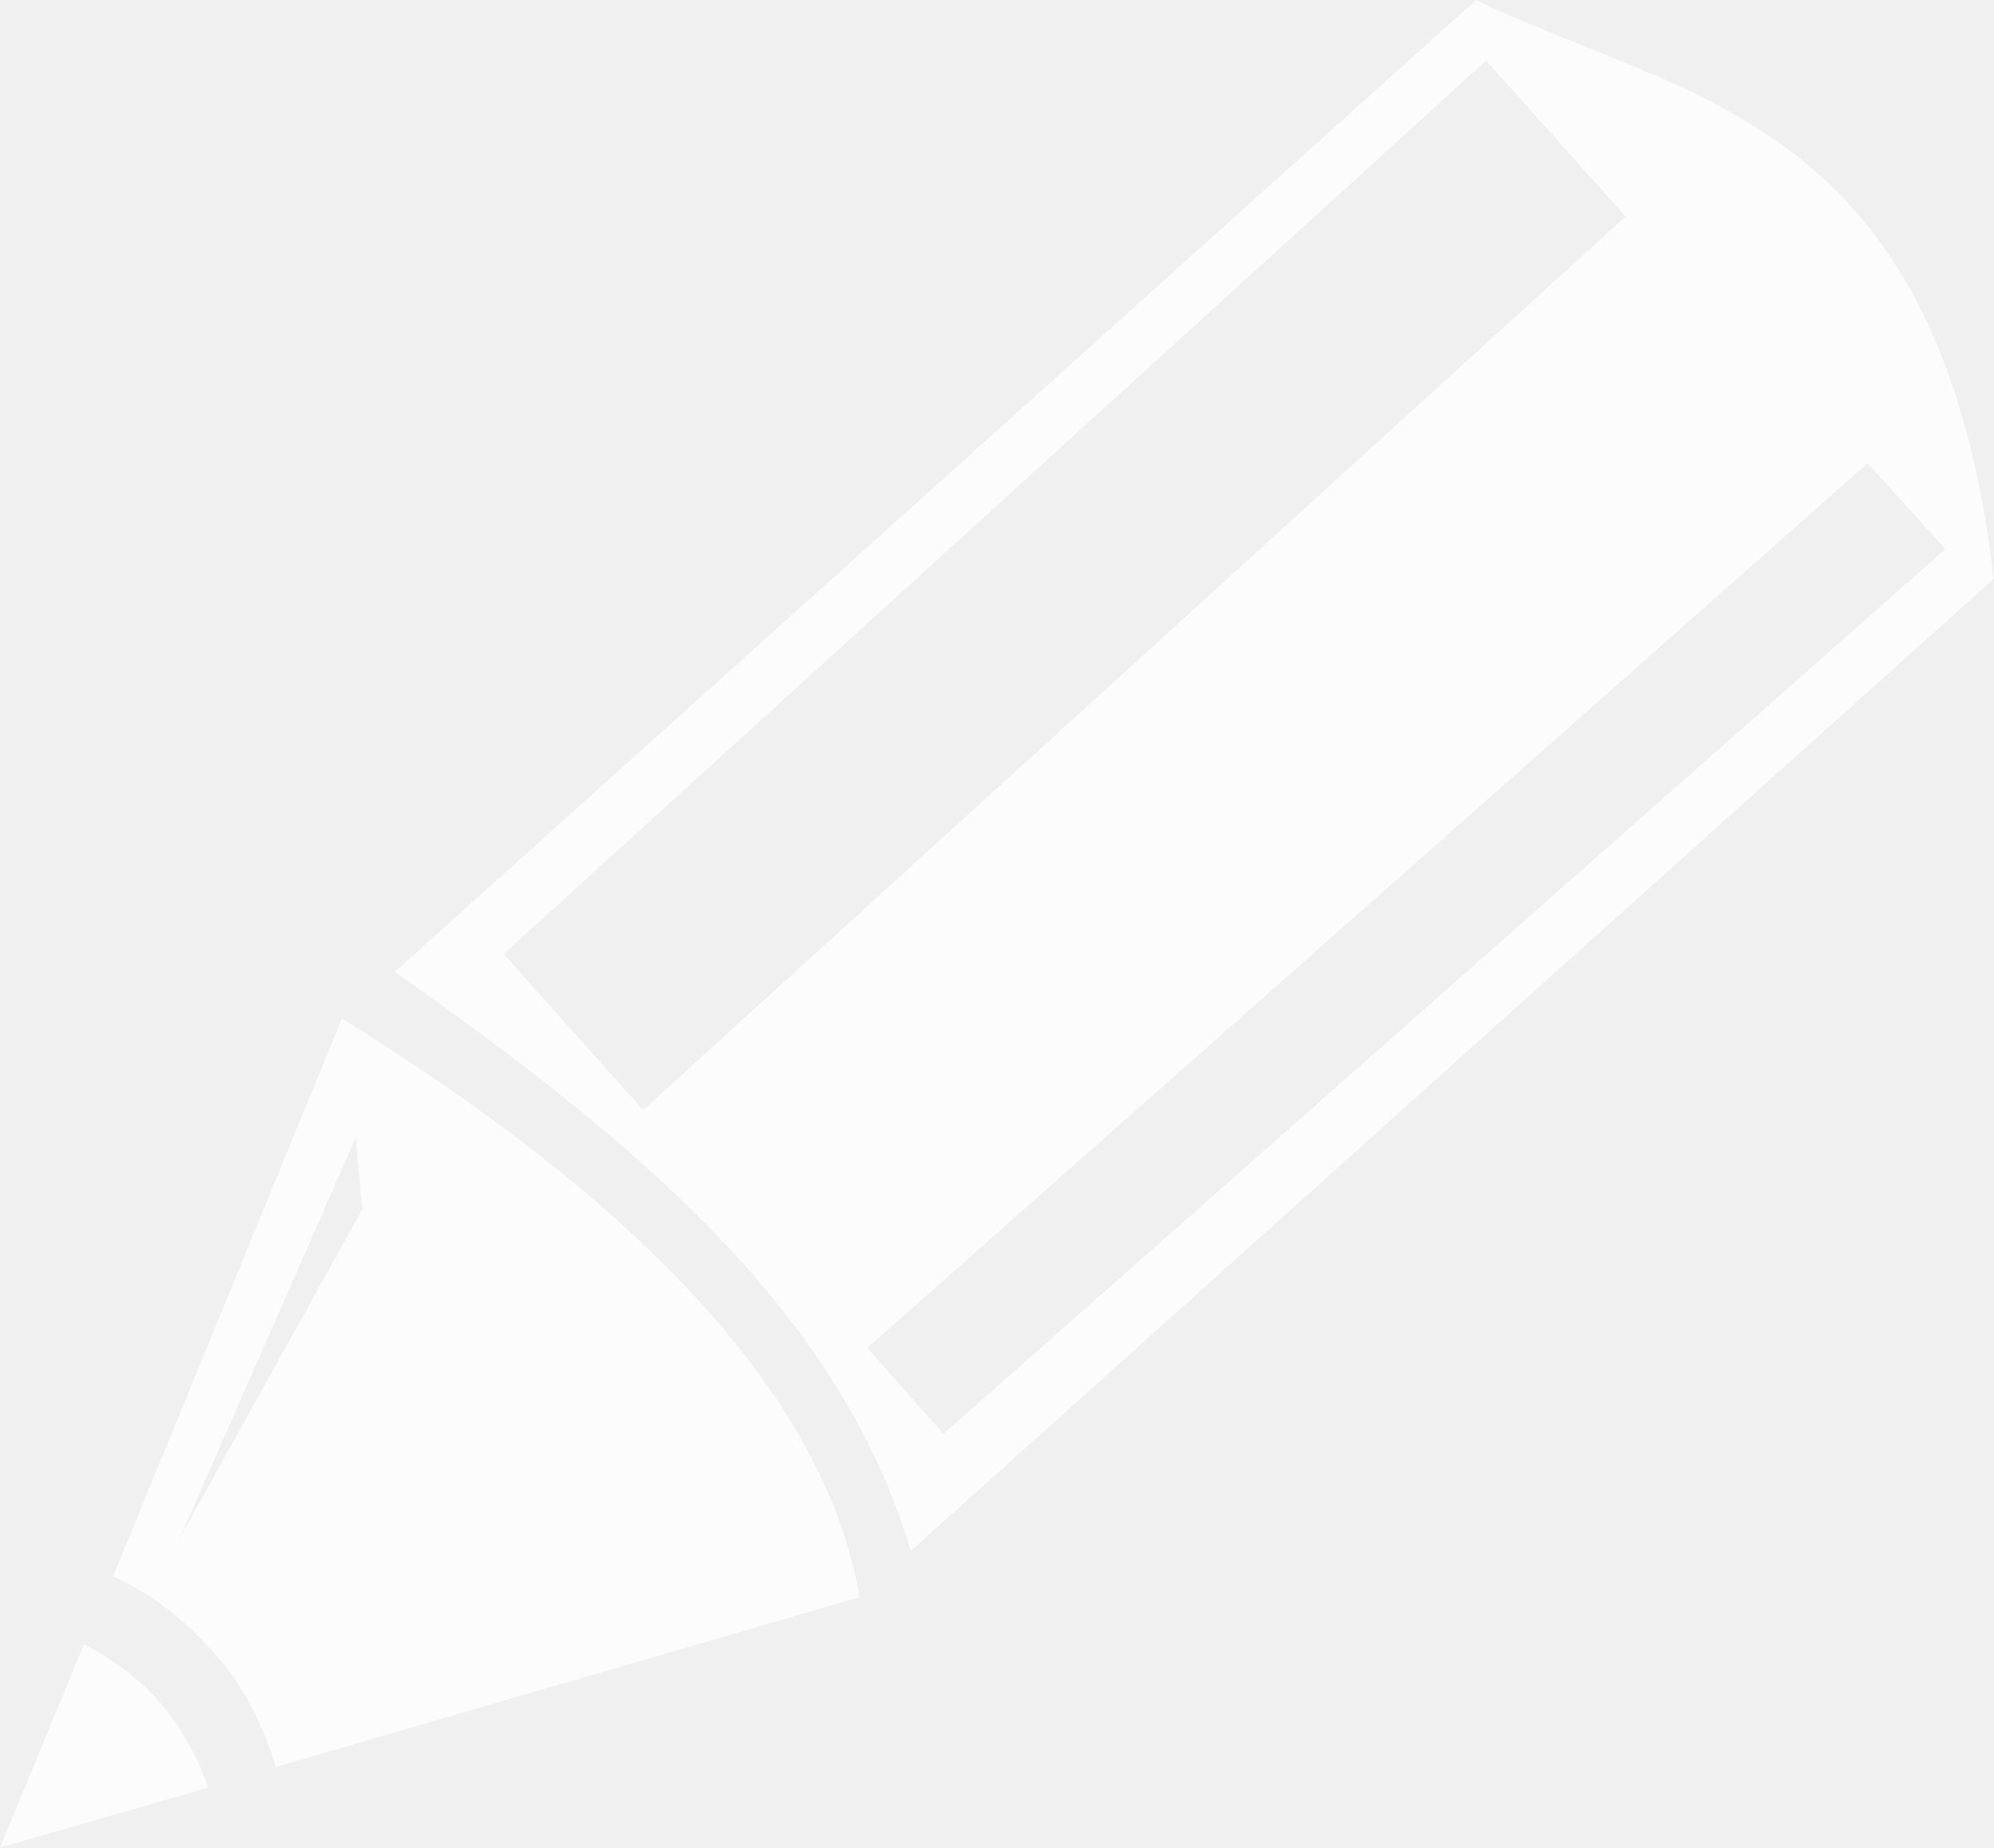
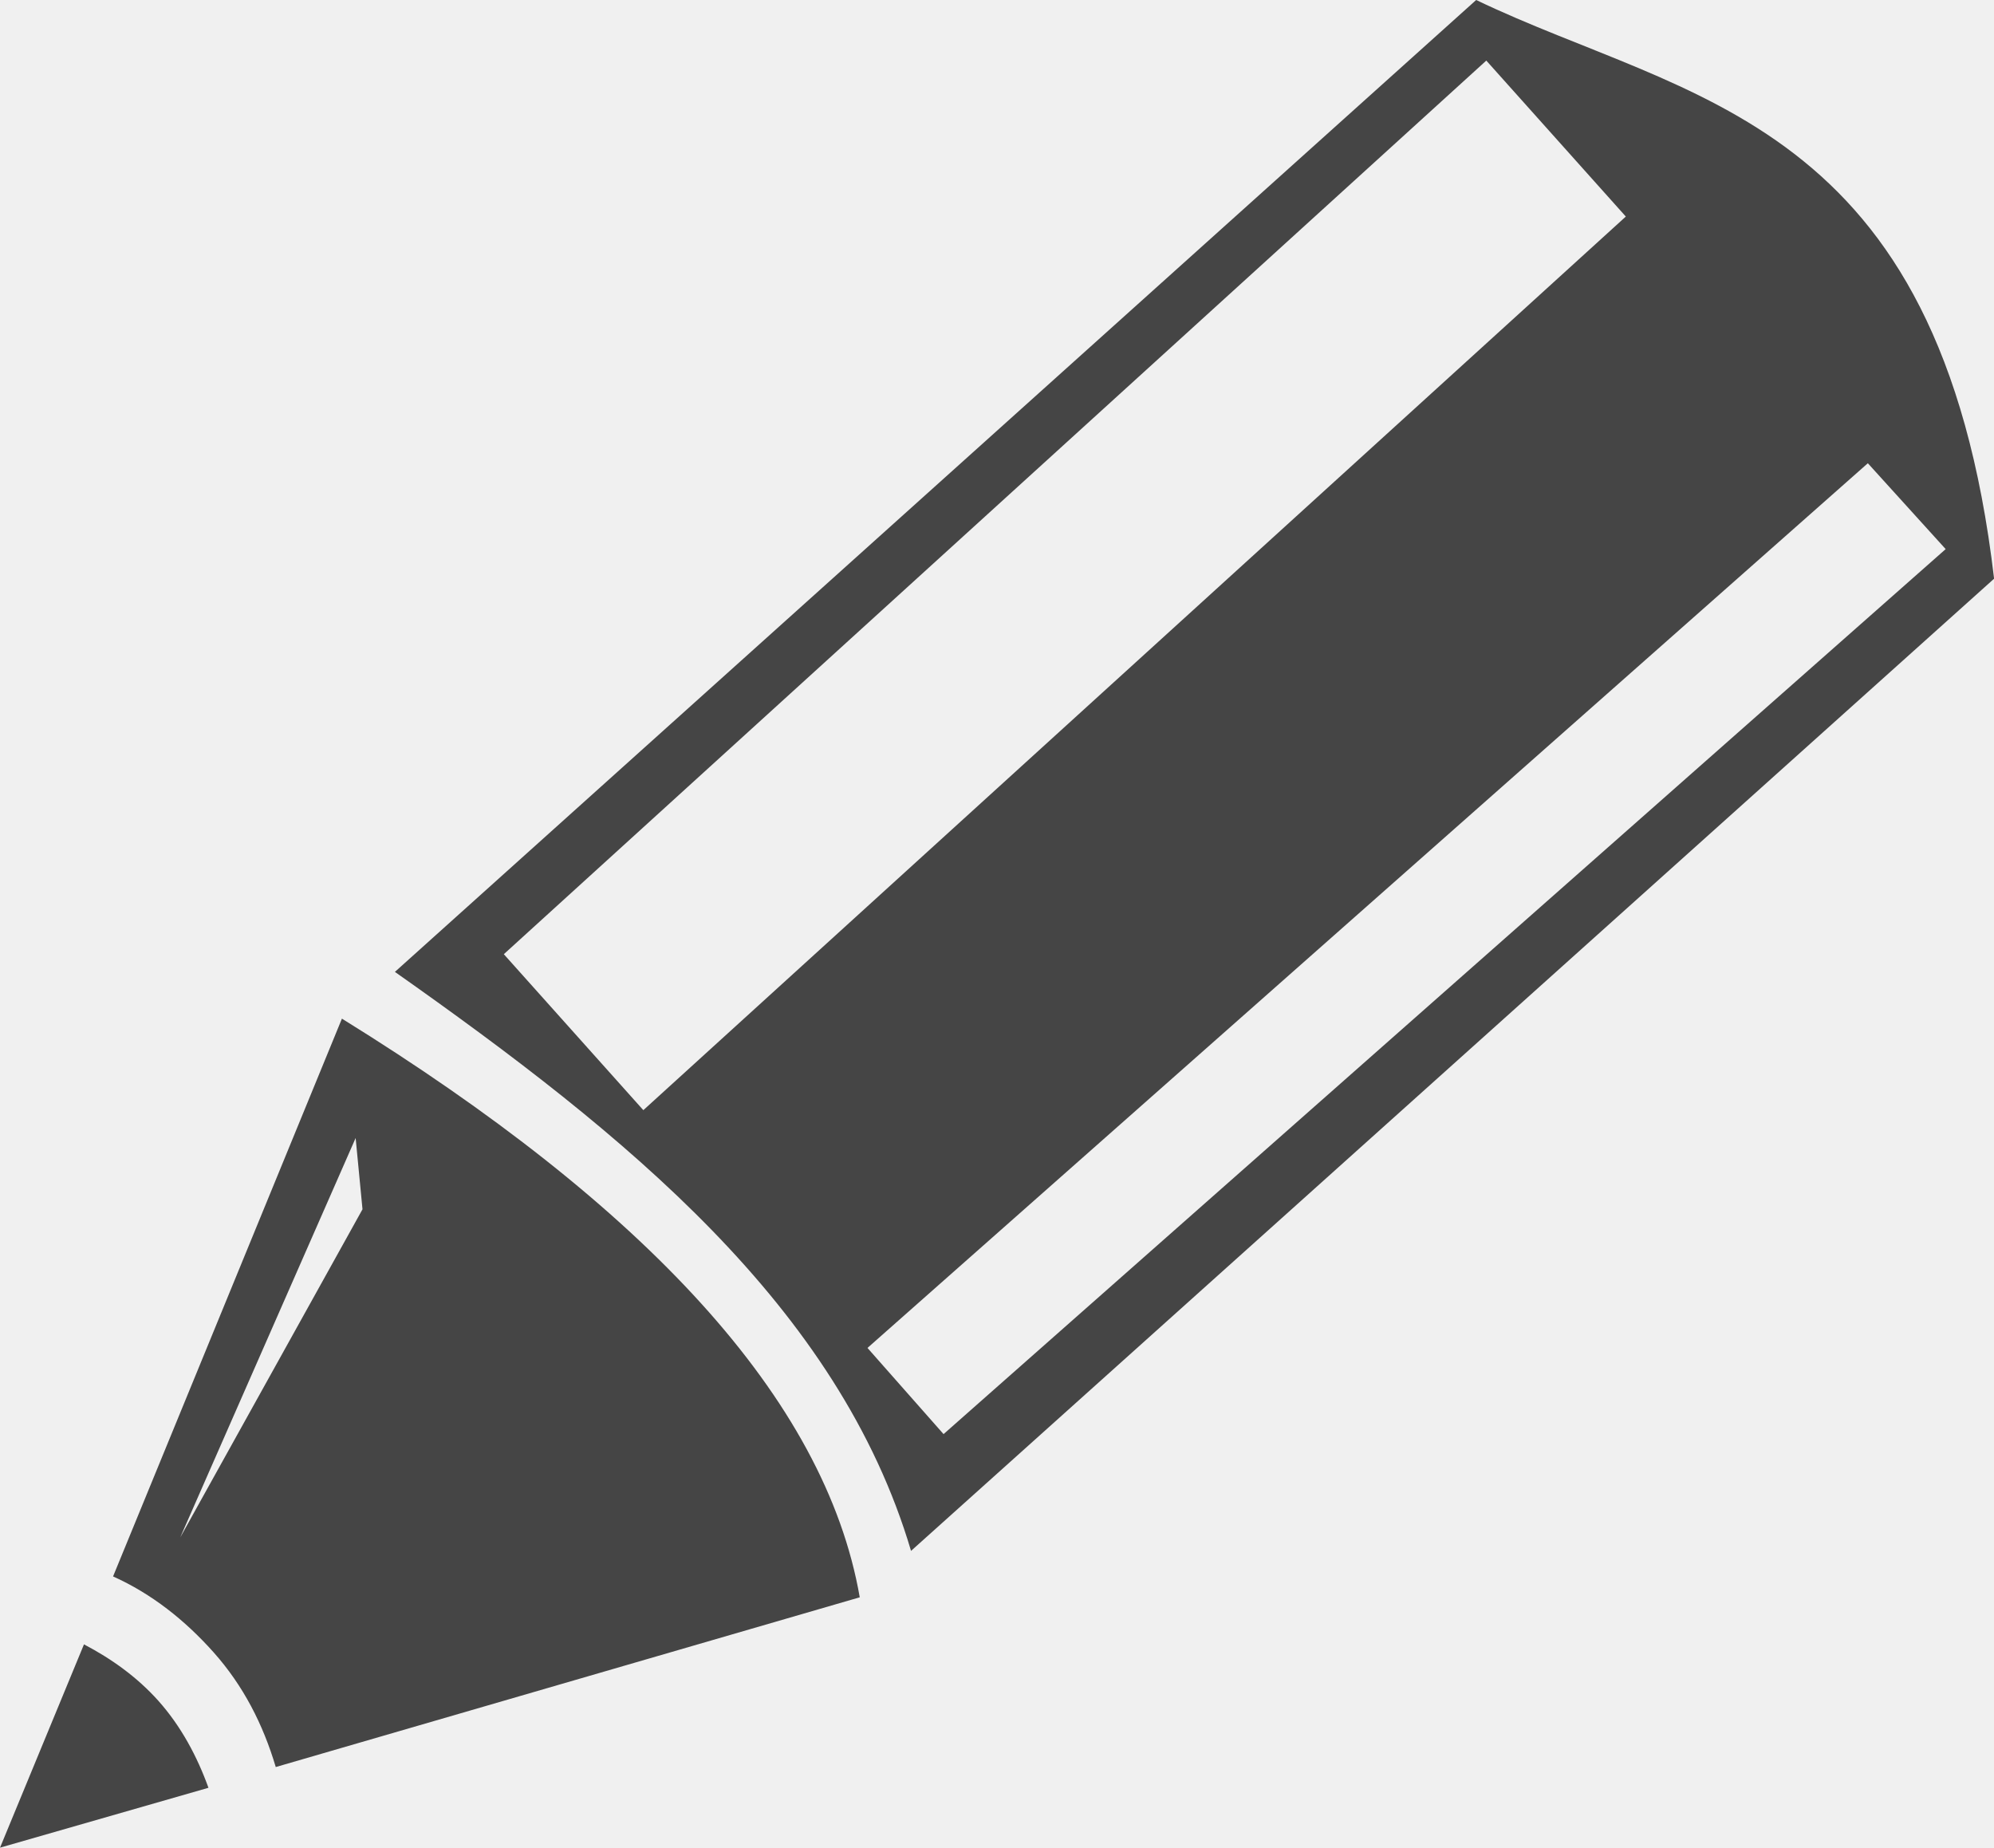
- <svg xmlns="http://www.w3.org/2000/svg" width="39.39" height="36.497" version="1.1">
-   <g id="layer1" transform="translate(-591.7356,-488.3995)">
-     <path d="m 620.892,488.4 -21.357,19.198 c 4.558,3.211 8.764,6.604 10.194,11.437 l 21.392,-19.203 c -1.075,-9.147 -6.033,-9.418 -10.229,-11.431 z m 0.2,1.196 2.756,3.081 -19.407,17.651 -2.756,-3.081 z m 7.537,7.954 1.537,1.696 -19.794,17.481 -1.502,-1.702 z m -30.14,10.971 -4.52,11.019 c 0.762,0.342 1.419,0.864 1.981,1.494 0.591,0.663 0.982,1.427 1.233,2.271 l 11.536,-3.353 c -0.684,-3.931 -4.256,-7.735 -10.229,-11.431 z m 0.271,2.358 0.135,1.408 -3.601,6.482 z m -5.367,10.003 -1.657,4.015 4.117,-1.183 c -0.224,-0.621 -0.542,-1.216 -0.99,-1.718 -0.42,-0.469 -0.923,-0.829 -1.47,-1.115 z" id="rect5820" opacity="0.8" fill="#ffffff" />
+ <svg xmlns="http://www.w3.org/2000/svg" width="32" height="29.653" version="1.1">
+   <g id="layer1" transform="translate(-591.7356,-495.2437)">
+     <path d="m 615.425,495.244 -17.352,15.597 c 3.703,2.609 7.12,5.366 8.283,9.292 l 17.381,-15.602 c -0.873,-7.432 -4.902,-7.652 -8.311,-9.287 z m 0.163,0.972 2.239,2.503 -15.767,14.341 -2.239,-2.503 z m 6.123,6.462 1.249,1.378 -16.082,14.203 -1.221,-1.383 z m -24.488,8.913 -3.673,8.952 c 0.619,0.278 1.153,0.702 1.61,1.214 0.48,0.538 0.797,1.159 1.001,1.845 l 9.372,-2.724 c -0.556,-3.194 -3.458,-6.284 -8.311,-9.287 z m 0.22,1.916 0.11,1.144 -2.925,5.266 z m -4.36,8.127 -1.347,3.262 3.345,-0.961 c -0.182,-0.504 -0.44,-0.988 -0.804,-1.396 -0.341,-0.381 -0.75,-0.673 -1.194,-0.906 z" id="rect5820" opacity="0.8" fill="#1a1a1a" />
  </g>
</svg>
